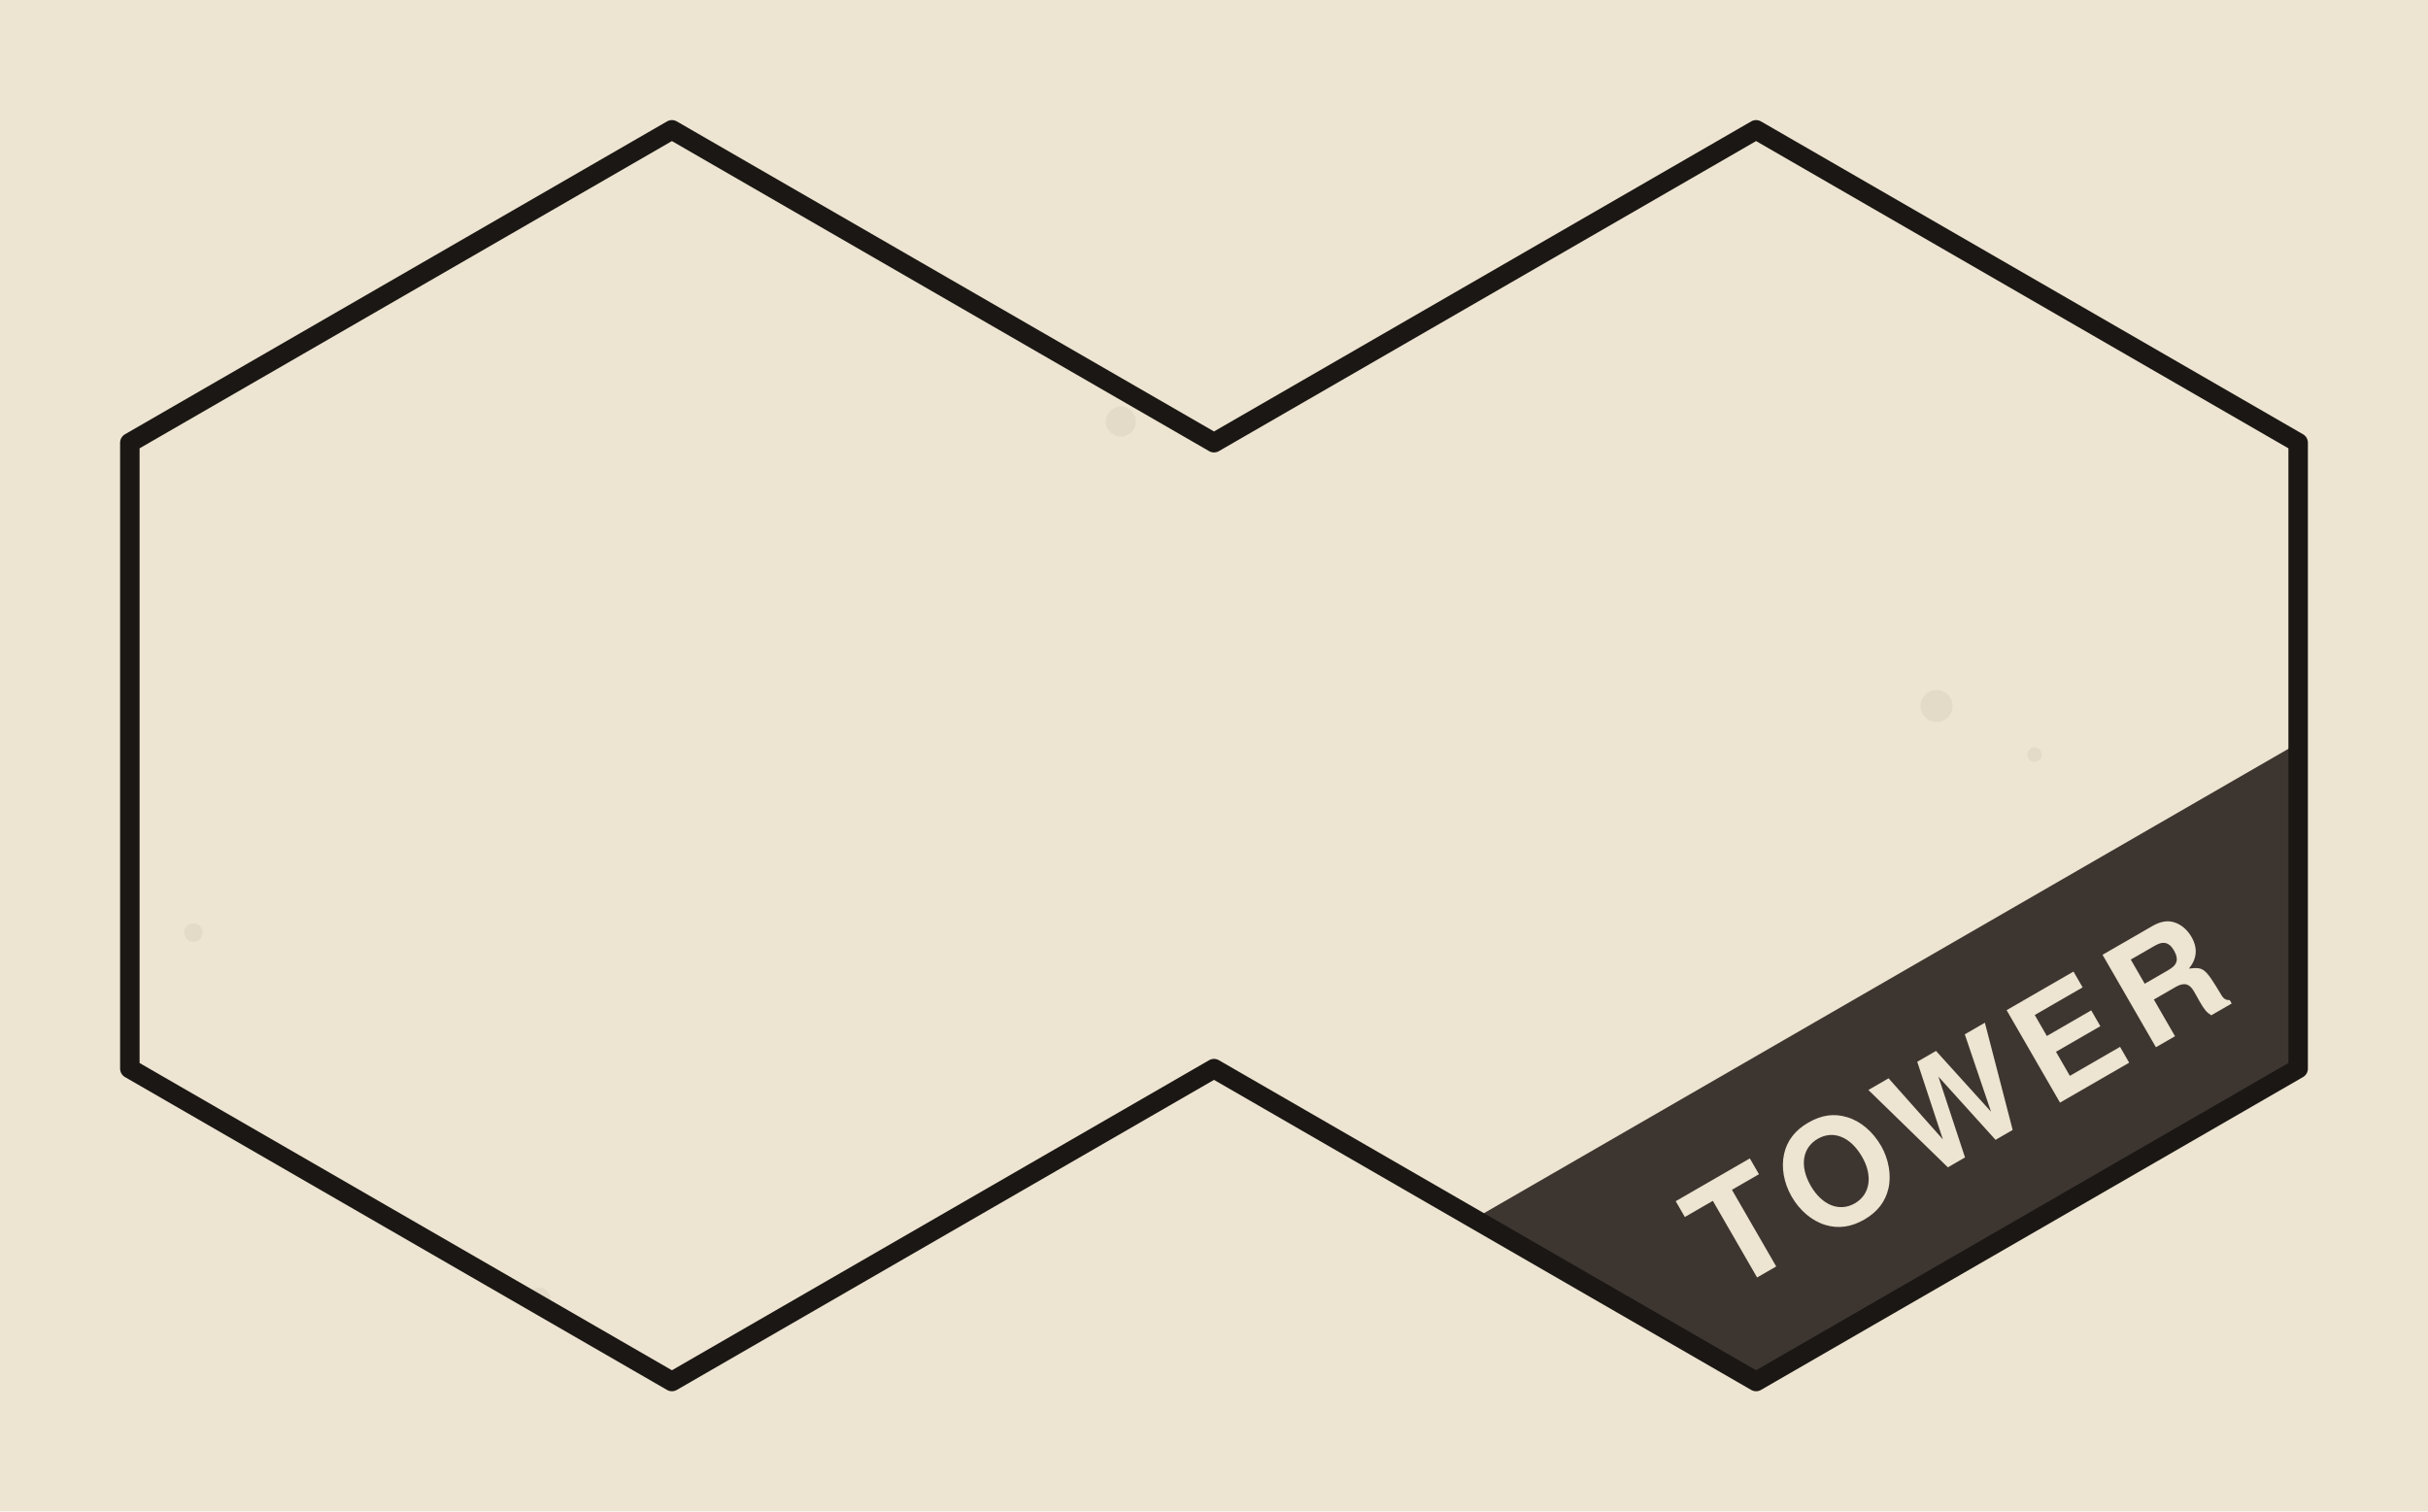
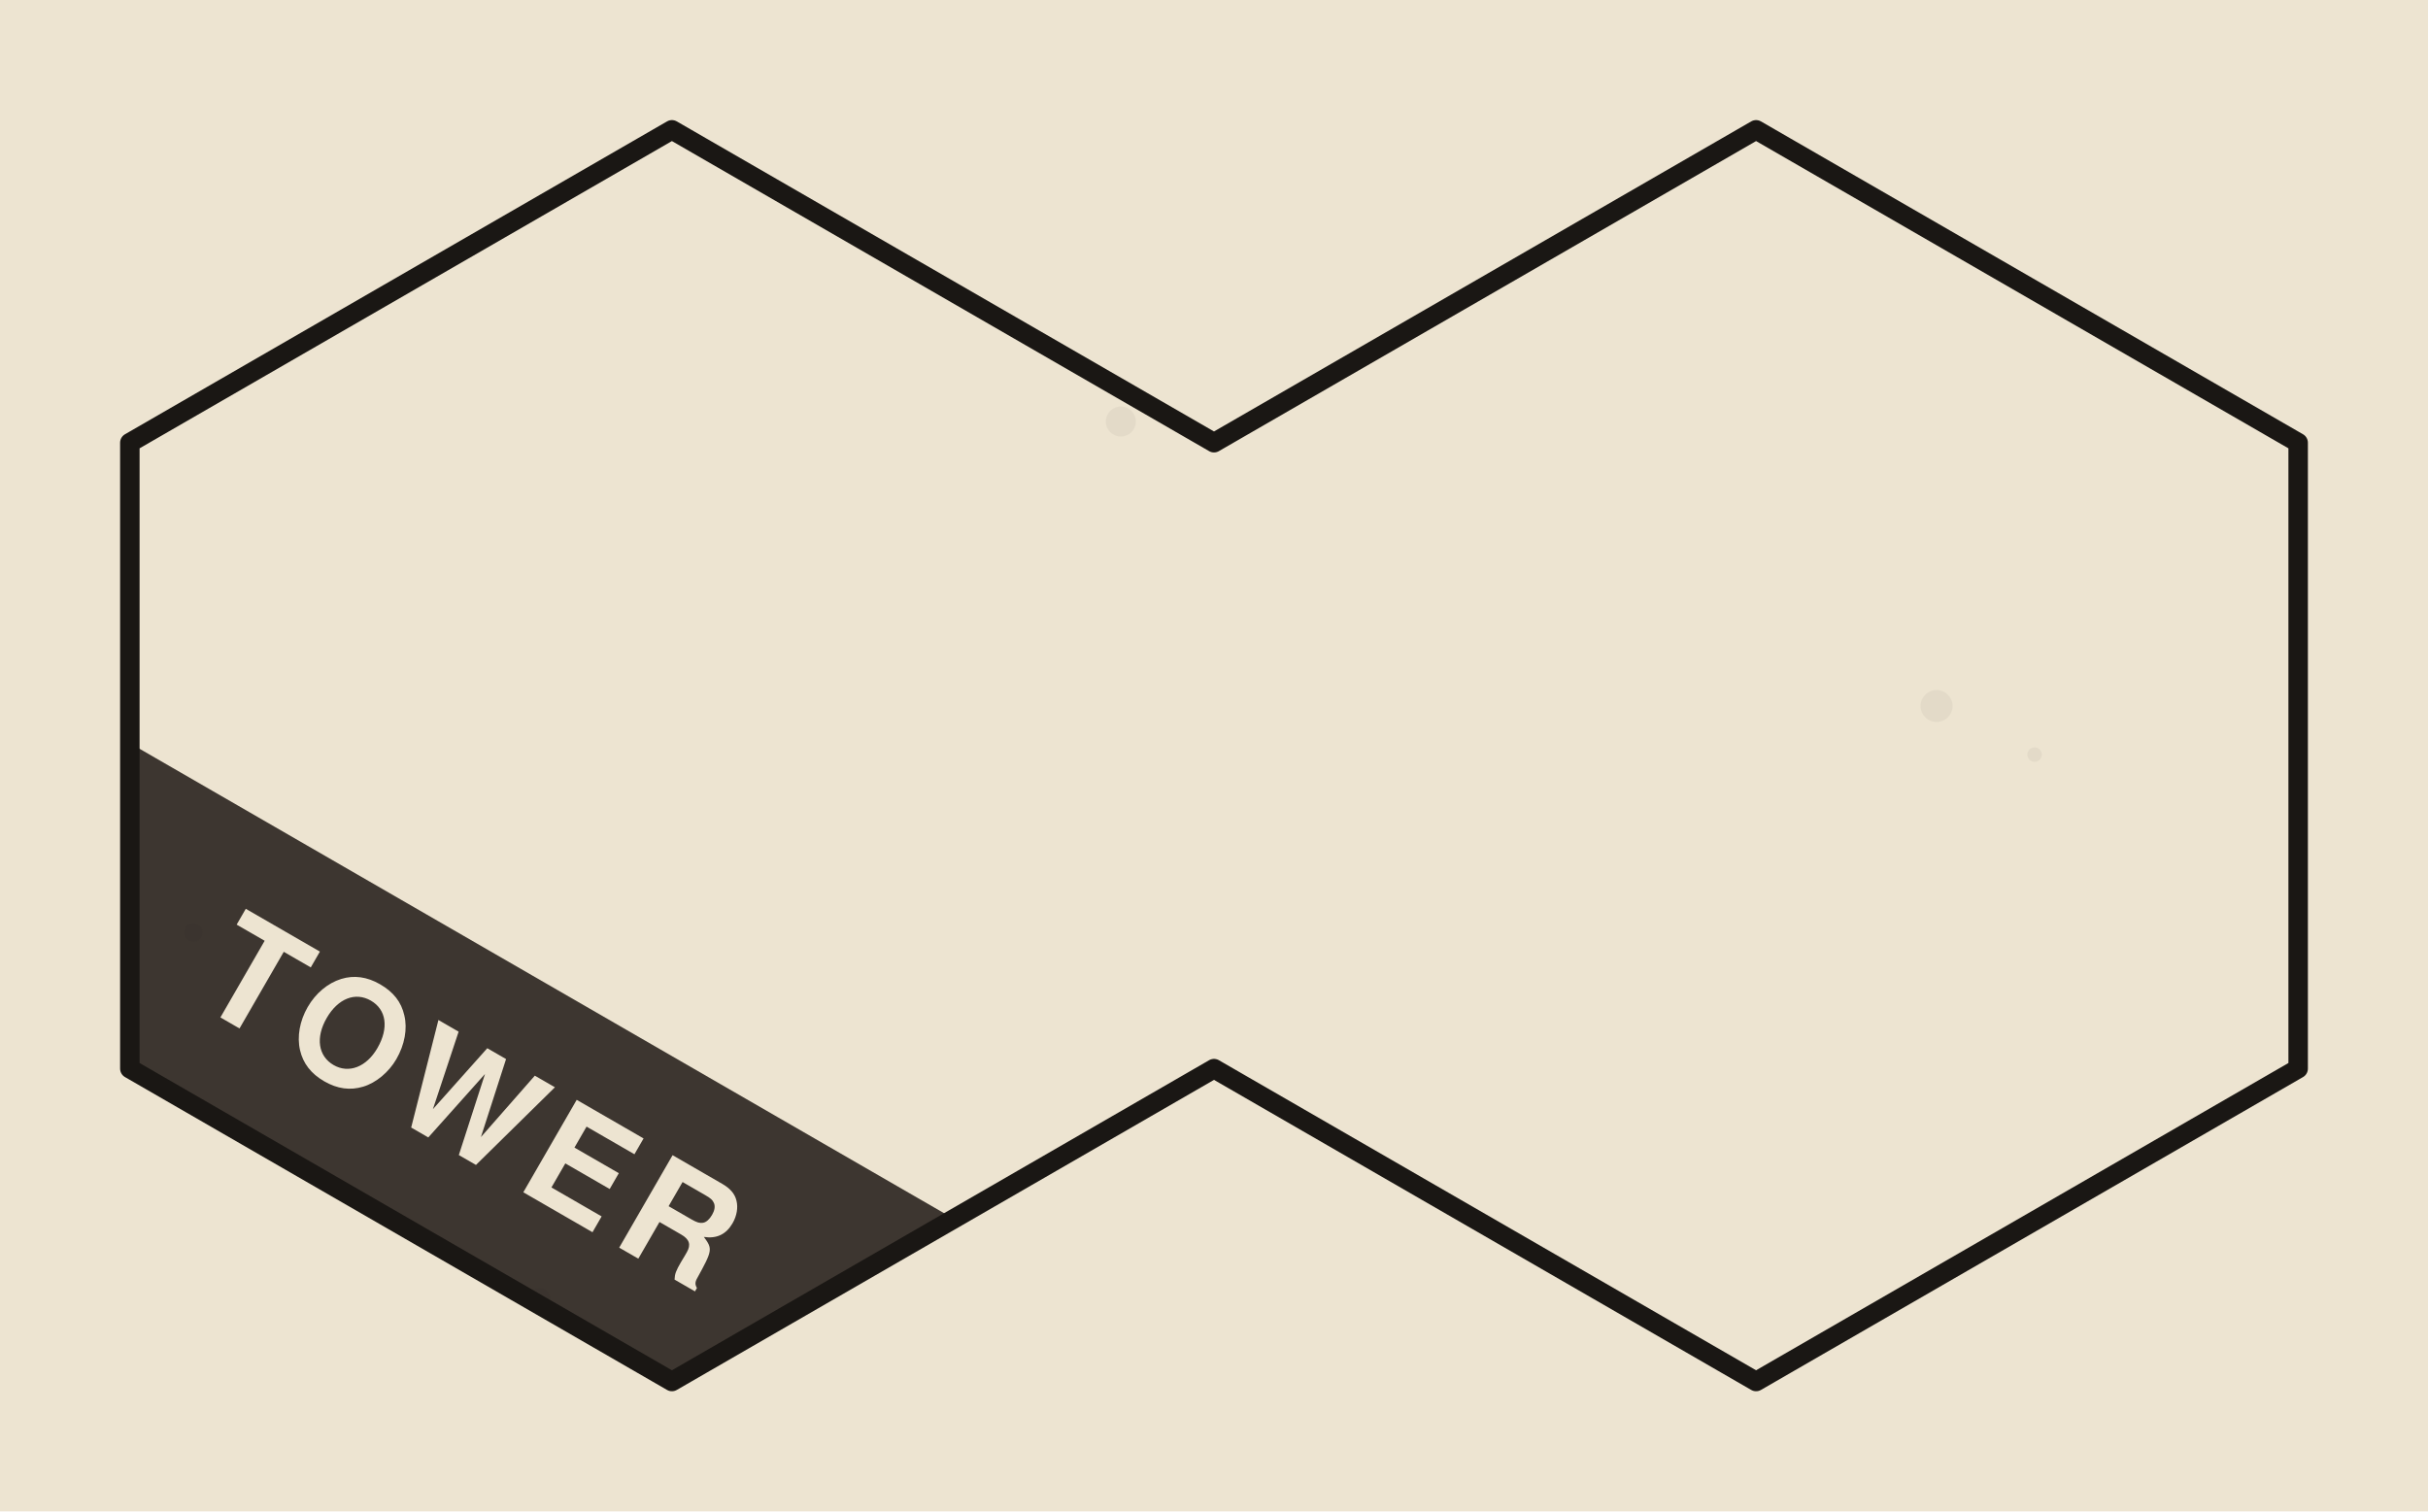
<svg xmlns="http://www.w3.org/2000/svg" viewBox="0 0 299.2 186.27" width="299.2" height="186.27" font-family="Georgia, 'Iowan Old Style', 'Times New Roman', serif">
  <defs>
    <clipPath id="cut-tile-watchtower">
      <path d="M 0,-77.13 L 66.8,-38.57 L 66.8,38.57 L 0,77.13 L -66.8,38.57 L -66.8,-38.57 Z" transform="translate(82.8 93.13)" />
      <path d="M 133.6,-77.13 L 200.4,-38.57 L 200.4,38.57 L 133.6,77.13 L 66.8,38.57 L 66.8,-38.57 Z" transform="translate(82.8 93.13)" />
    </clipPath>
  </defs>
  <g id="wash">
    <rect x="0" y="0" width="299.2" height="186.27" fill="#EDE4D1" />
    <g clip-path="url(#cut-tile-watchtower)">
    
  </g>
  </g>
  <g id="ink" fill="#1A1714">
    <g clip-path="url(#cut-tile-watchtower)">
-       <path d="M 216.4,170.27 L 283.2,131.7 L 283.2,91.59 L 181.66,150.21 Z" fill="#3D3630" />
-       <g transform="rotate(-30 241.12 135.94)">
-         <text x="241.12" y="142.26" font-size="18.04" text-anchor="middle" font-family="Helvetica, Arial, sans-serif" font-weight="bold" letter-spacing="1.6" fill="#EDE4D1">TOWER</text>
+       <path d="M 16,131.7 L 82.8,170.27 L 117.54,150.21 L 16,91.59 Z" fill="#3D3630" />
+       <g transform="rotate(30 58.08 135.94)">
+         <text x="58.08" y="142.26" font-size="18.04" text-anchor="middle" font-family="Helvetica, Arial, sans-serif" font-weight="bold" letter-spacing="1.6" fill="#EDE4D1">TOWER</text>
      </g>
    </g>
    <path d="M 0,-77.13 L 66.8,-38.57 L 133.6,-77.13 L 200.4,-38.57 L 200.4,38.57 L 133.6,77.13 L 66.8,38.57 L 0,77.13 L -66.8,38.57 L -66.8,-38.57 Z" transform="translate(82.8 93.13)" fill="none" stroke="#1A1714" stroke-width="2.4" stroke-linejoin="round" />
  </g>
  <g id="grime" clip-path="url(#cut-tile-watchtower)">
    <g fill="#1A1714" opacity="0.05">
      <circle cx="250.72" cy="93" r="0.89" />
      <circle cx="23.84" cy="114.94" r="1.14" />
      <circle cx="238.64" cy="87.01" r="1.97" />
      <circle cx="66.47" cy="160.08" r="1.38" />
      <circle cx="138.12" cy="51.95" r="1.85" />
    </g>
  </g>
</svg>
